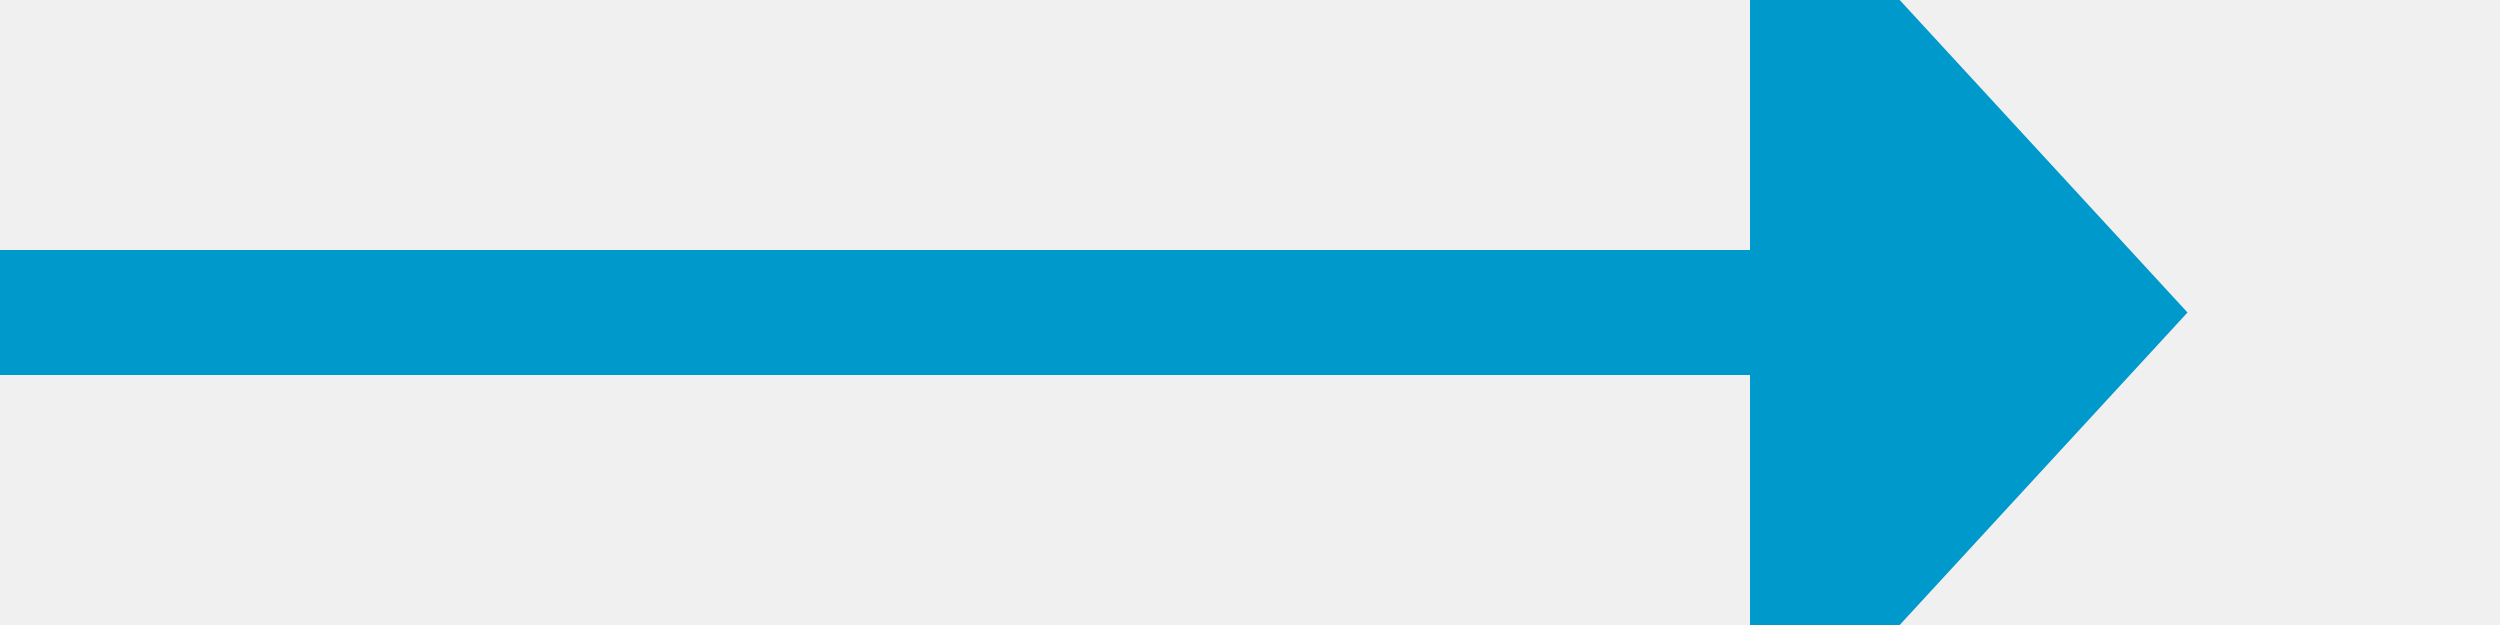
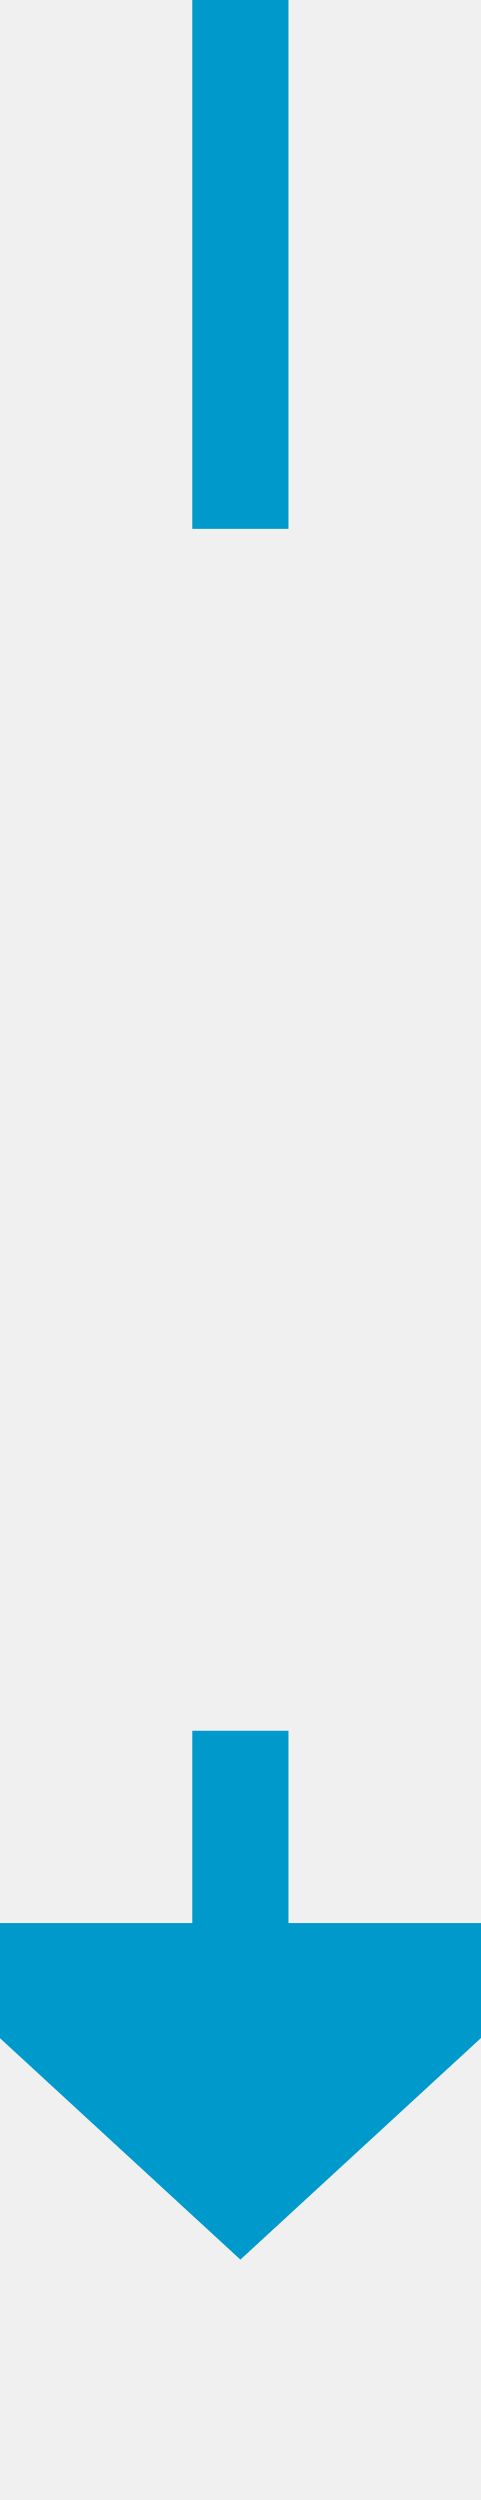
- <svg xmlns="http://www.w3.org/2000/svg" version="1.1" width="40px" height="10px" preserveAspectRatio="xMinYMid meet" viewBox="1304 4486 40 8">
-   <path d="M 1304 4490  L 1333 4490  " stroke-width="2" stroke-dasharray="0" stroke="rgba(0, 153, 204, 1)" fill="none" class="stroke" />
-   <path d="M 1332 4497.6  L 1339 4490  L 1332 4482.4  L 1332 4497.6  Z " fill-rule="nonzero" fill="rgba(0, 153, 204, 1)" stroke="none" class="fill" />
+ <svg xmlns="http://www.w3.org/2000/svg" version="1.1" width="10px" height="52px" preserveAspectRatio="xMidYMin meet" viewBox="792 4664 8 52">
+   <defs>
+     <mask fill="white" id="Clip643">
+       <path d="M 779.5 4675  L 812.5 4675  L 812.5 4700  L 779.5 4700  Z M 779.5 4664  L 812.5 4664  L 812.5 4721  L 779.5 4721  Z " fill-rule="evenodd" />
+     </mask>
+   </defs>
+   <path d="M 796 4675  L 796 4664  M 796 4700  L 796 4705  " stroke-width="2" stroke-dasharray="0" stroke="rgba(0, 153, 204, 1)" fill="none" class="stroke" />
+   <path d="M 788.4 4704  L 796 4711  L 803.6 4704  L 788.4 4704  Z " fill-rule="nonzero" fill="rgba(0, 153, 204, 1)" stroke="none" class="fill" mask="url(#Clip643)" />
</svg>
